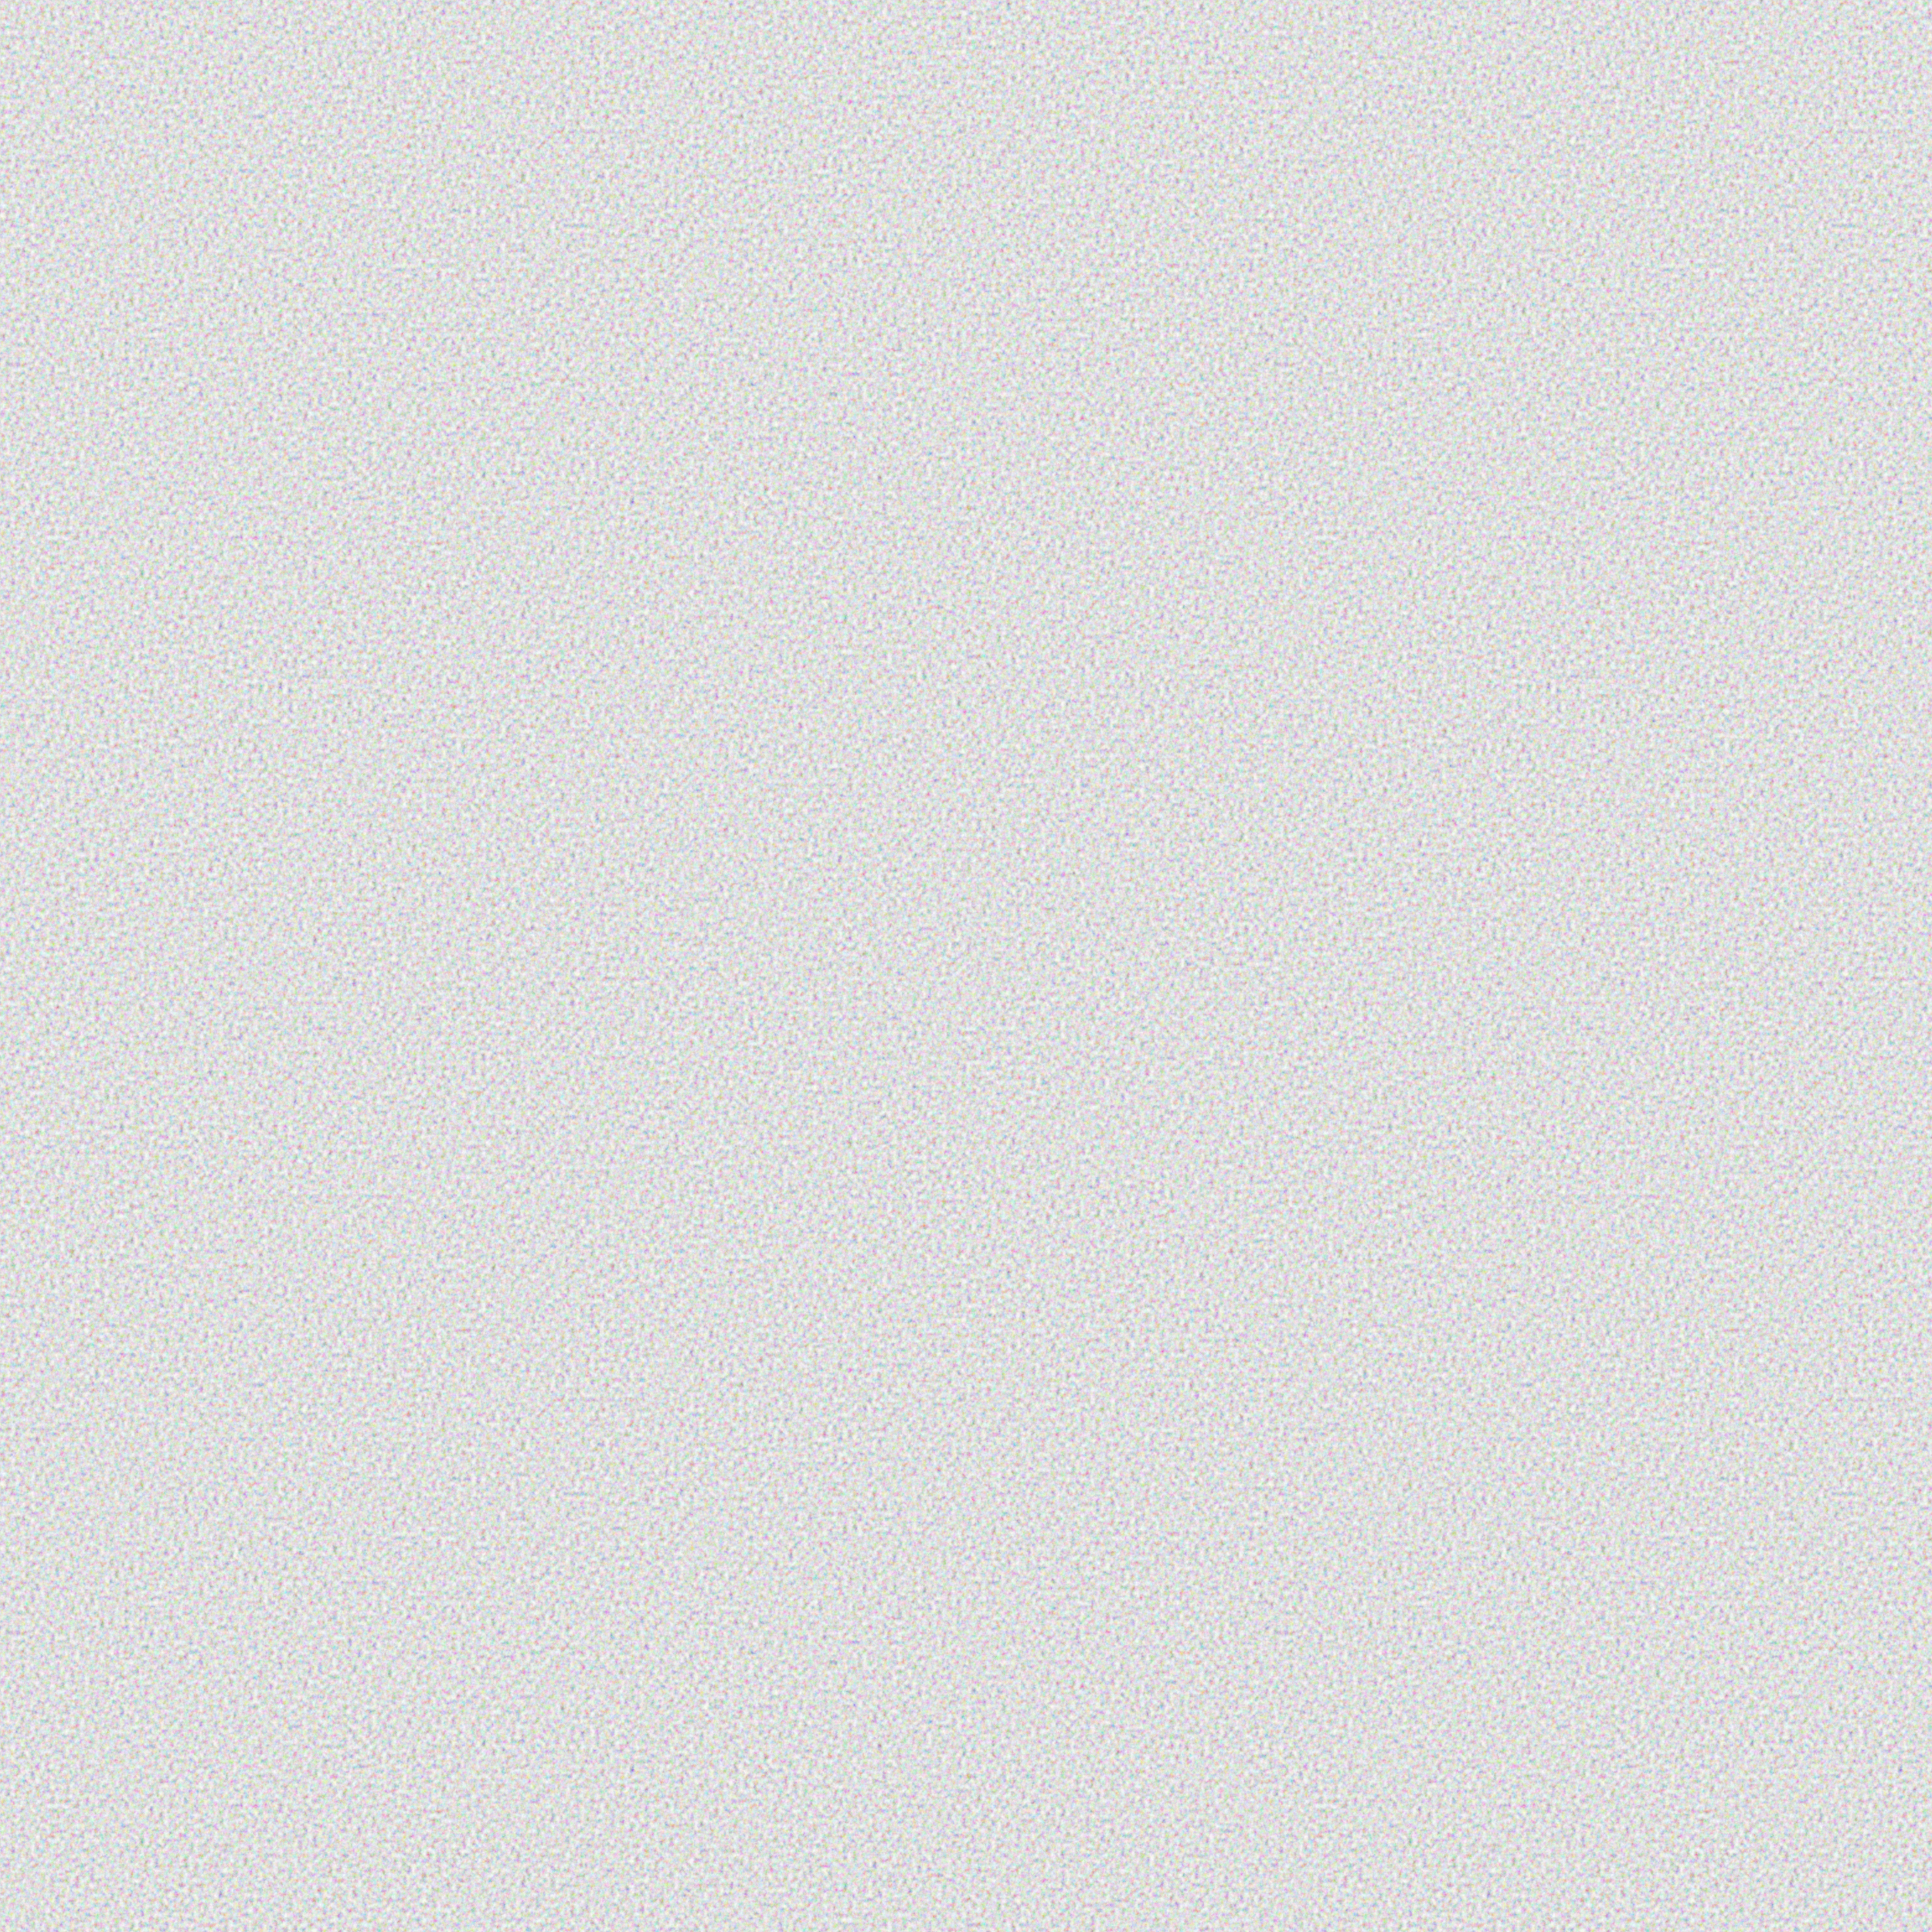
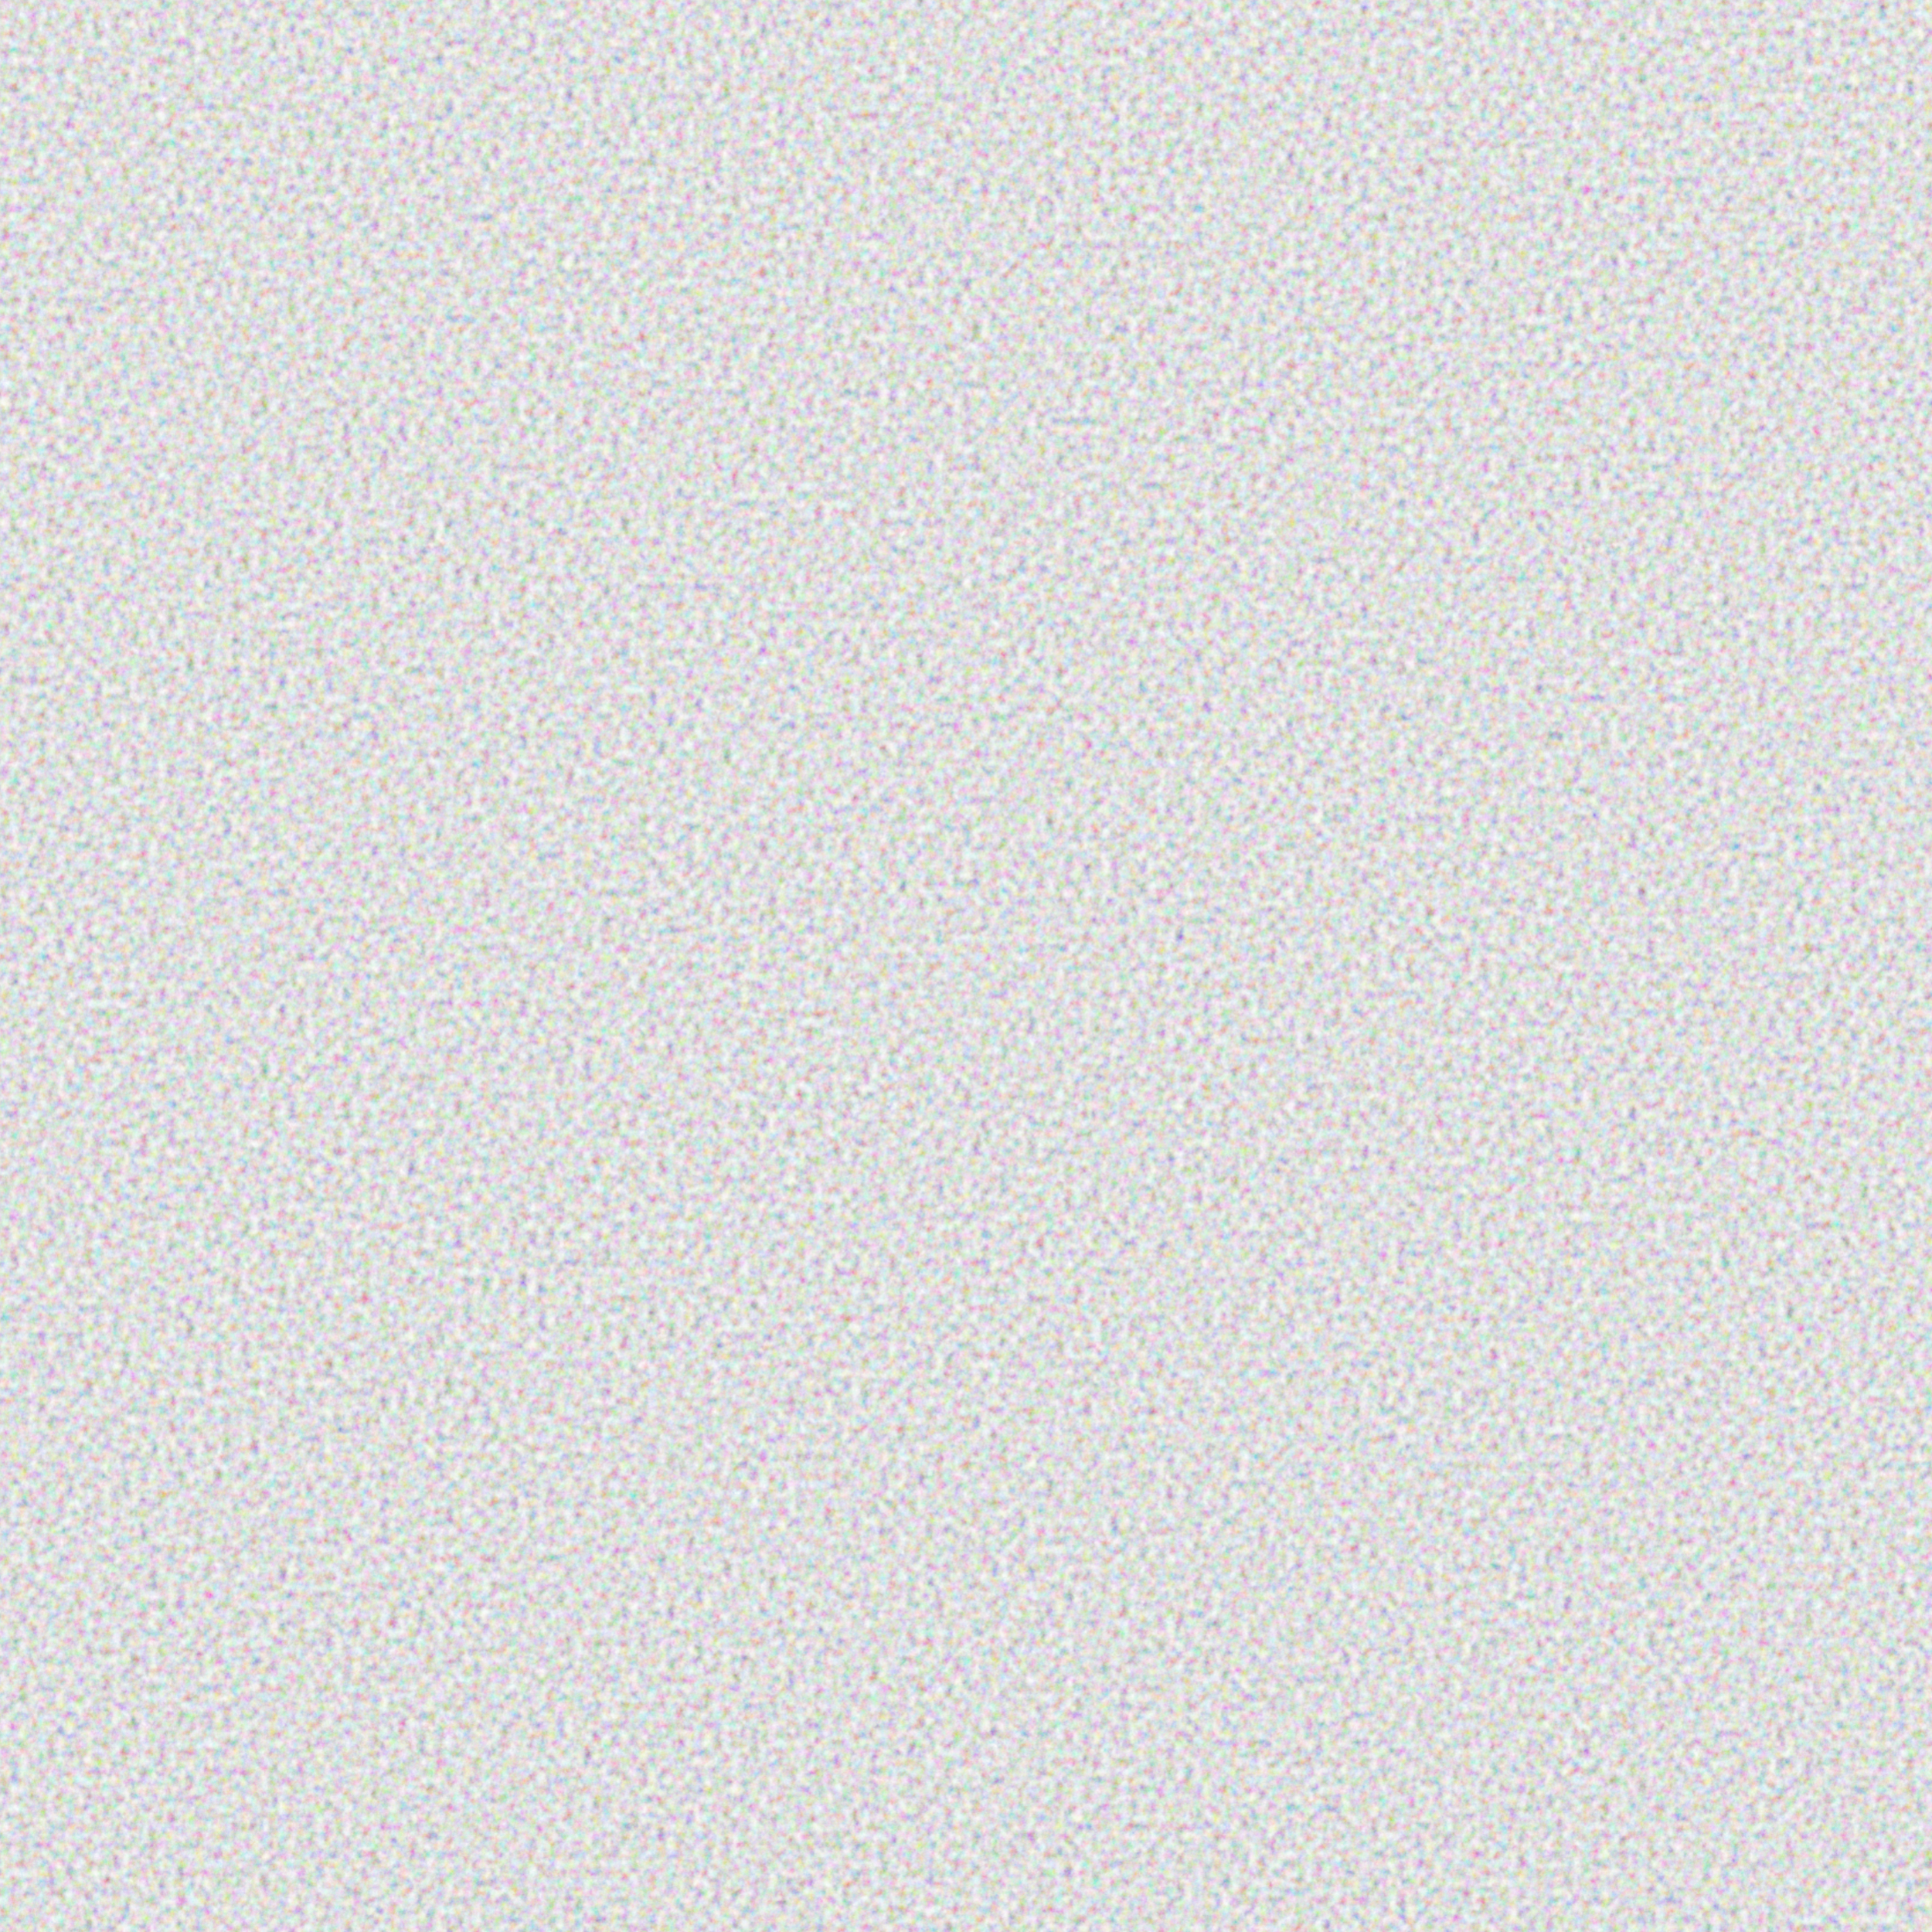
- <svg xmlns="http://www.w3.org/2000/svg" viewBox="0 0 600 600">
-   <filter id="a">
-     <feTurbulence type="fractalNoise" baseFrequency=".65" numOctaves="3" stitchTiles="stitch" />
+ <svg xmlns="http://www.w3.org/2000/svg" viewBox="0 0 261 261">
+   <filter id="noiseFilter">
+     <feTurbulence type="fractalNoise" baseFrequency="0.8" numOctaves="4" stitchTiles="stitch" />
  </filter>
-   <rect width="100%" height="100%" filter="url(#a)" />
+   <rect width="100%" height="100%" filter="url(#noiseFilter)" />
</svg>
